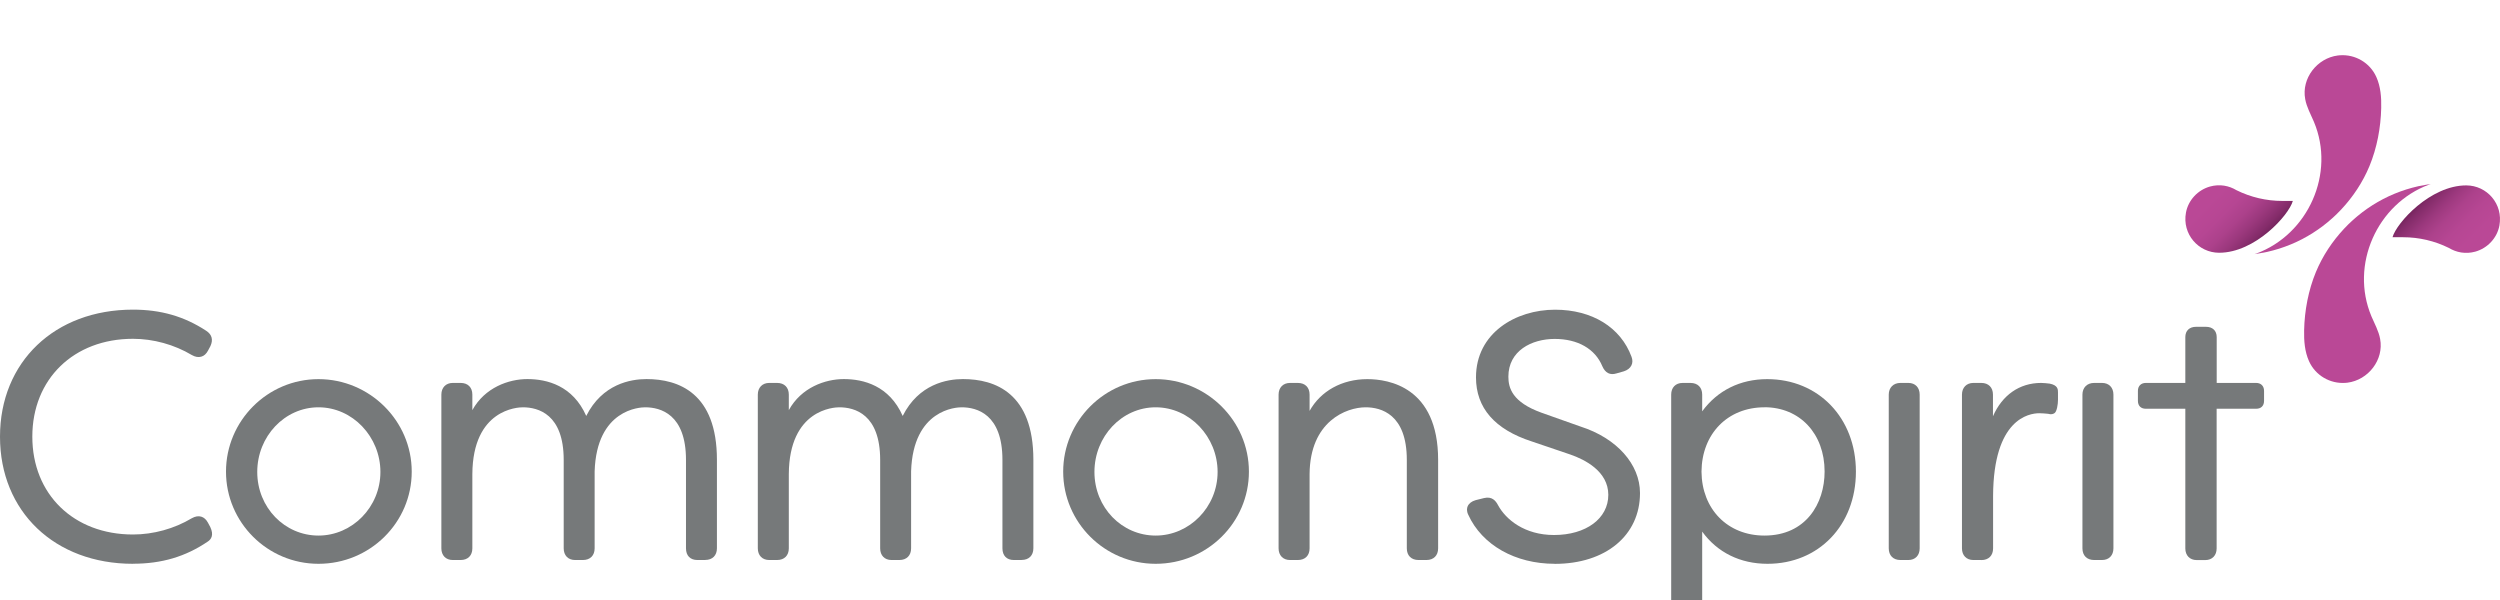
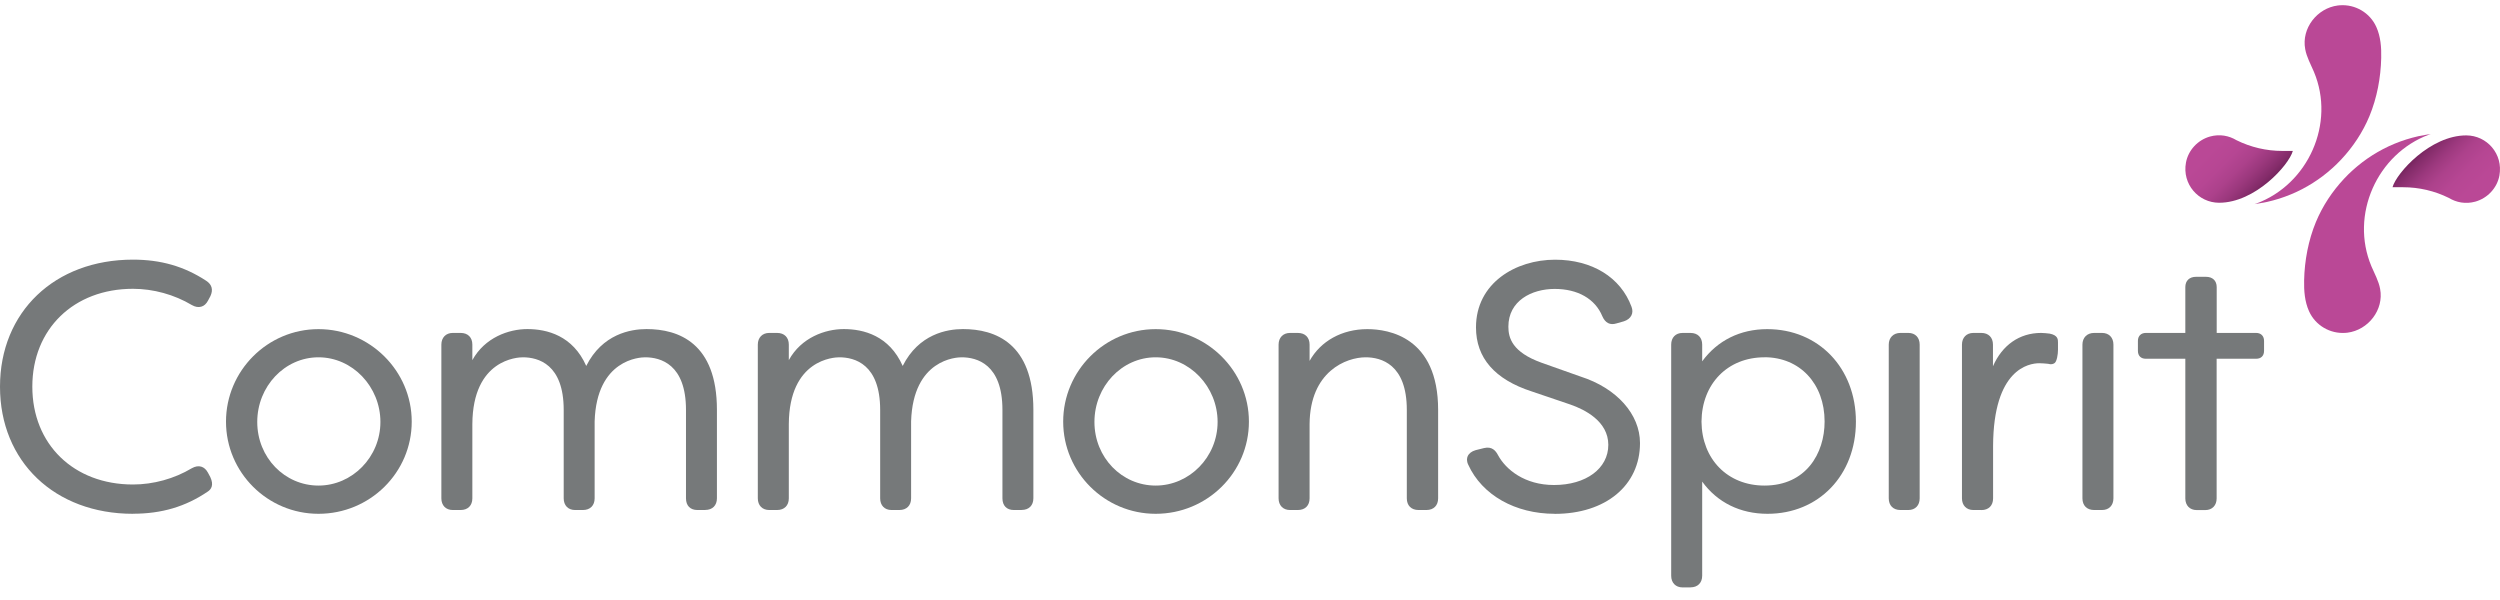
- <svg xmlns="http://www.w3.org/2000/svg" width="200" height="48" viewBox="0 0 200 40" fill="none">
+ <svg xmlns="http://www.w3.org/2000/svg" width="200" height="48" viewBox="0 4 200 40" fill="none">
  <path d="M10.636 41.104C4.374 41.104 0 36.922 0 30.937C0 24.953 4.374 20.771 10.636 20.771C12.868 20.771 14.727 21.306 16.49 22.458C16.954 22.756 17.07 23.18 16.833 23.69L16.636 24.059C16.5 24.311 16.323 24.473 16.101 24.533C15.874 24.599 15.621 24.559 15.353 24.407C13.939 23.564 12.268 23.104 10.636 23.104C5.899 23.104 2.586 26.321 2.586 30.932C2.586 35.543 5.894 38.76 10.636 38.76C12.268 38.76 13.939 38.301 15.348 37.457C15.621 37.306 15.868 37.266 16.096 37.331C16.318 37.397 16.495 37.558 16.631 37.806L16.823 38.164C17.131 38.821 16.884 39.154 16.621 39.326C14.843 40.533 12.939 41.099 10.631 41.099L10.636 41.104Z" fill="#76797A" />
  <path d="M25.479 41.104C21.398 41.104 18.08 37.796 18.08 33.73C18.08 29.665 21.398 26.331 25.479 26.331C29.56 26.331 32.938 29.65 32.938 33.73C32.938 37.811 29.595 41.104 25.479 41.104ZM25.479 28.584C22.777 28.584 20.58 30.907 20.58 33.756C20.58 36.604 22.777 38.846 25.479 38.846C28.181 38.846 30.433 36.564 30.433 33.756C30.433 30.948 28.211 28.584 25.479 28.584Z" fill="#76797A" />
  <path d="M56.425 40.801H55.788C55.222 40.801 54.879 40.453 54.879 39.867V32.791C54.879 29.129 52.834 28.584 51.611 28.584C51.212 28.584 47.728 28.725 47.571 33.71V39.867C47.571 40.442 47.212 40.801 46.637 40.801H46C45.45 40.801 45.096 40.432 45.096 39.867V32.791C45.096 29.129 43.051 28.584 41.829 28.584C41.42 28.584 37.819 28.735 37.788 33.927V39.867C37.788 40.442 37.43 40.801 36.854 40.801H36.218C35.667 40.801 35.309 40.432 35.309 39.867V27.569C35.309 27.008 35.672 26.634 36.218 26.634H36.854C37.43 26.634 37.788 26.993 37.788 27.569V28.811C38.783 26.998 40.703 26.326 42.187 26.326C43.768 26.326 45.829 26.852 46.899 29.276C48.182 26.72 50.45 26.326 51.722 26.326C54.293 26.326 57.354 27.448 57.354 32.786V39.862C57.354 40.437 56.995 40.796 56.419 40.796L56.425 40.801Z" fill="#76797A" />
  <path d="M81.741 40.801H81.105C80.539 40.801 80.195 40.453 80.195 39.867V32.791C80.195 29.129 78.15 28.584 76.928 28.584C76.529 28.584 73.044 28.725 72.888 33.71V39.867C72.888 40.442 72.529 40.801 71.953 40.801H71.317C70.766 40.801 70.413 40.432 70.413 39.867V32.791C70.413 29.129 68.367 28.584 67.145 28.584C66.736 28.584 63.135 28.735 63.105 33.927V39.867C63.105 40.442 62.746 40.801 62.17 40.801H61.534C60.984 40.801 60.625 40.432 60.625 39.867V27.569C60.625 27.008 60.989 26.634 61.534 26.634H62.17C62.746 26.634 63.105 26.993 63.105 27.569V28.811C64.1 26.998 66.019 26.326 67.504 26.326C69.085 26.326 71.145 26.852 72.216 29.276C73.499 26.72 75.766 26.326 77.039 26.326C79.61 26.326 82.67 27.448 82.67 32.786V39.862C82.67 40.437 82.312 40.796 81.736 40.796L81.741 40.801Z" fill="#76797A" />
  <path d="M92.454 41.104C88.373 41.104 85.055 37.796 85.055 33.73C85.055 29.665 88.373 26.331 92.454 26.331C96.534 26.331 99.913 29.65 99.913 33.73C99.913 37.811 96.57 41.104 92.454 41.104ZM92.454 28.584C89.752 28.584 87.555 30.907 87.555 33.756C87.555 36.604 89.752 38.846 92.454 38.846C95.156 38.846 97.408 36.564 97.408 33.756C97.408 30.948 95.186 28.584 92.454 28.584Z" fill="#76797A" />
  <path d="M114.115 40.801H113.479C112.903 40.801 112.545 40.443 112.545 39.867V32.791C112.545 29.13 110.479 28.584 109.252 28.584C107.711 28.584 104.797 29.7 104.767 33.927V39.867C104.767 40.443 104.408 40.801 103.833 40.801H103.196C102.646 40.801 102.287 40.432 102.287 39.867V27.569C102.287 27.008 102.651 26.635 103.196 26.635H103.833C104.408 26.635 104.767 26.993 104.767 27.569V28.872C105.651 27.286 107.353 26.331 109.388 26.331C111.09 26.331 115.05 26.963 115.05 32.791V39.867C115.05 40.443 114.691 40.801 114.115 40.801Z" fill="#76797A" />
  <path d="M124.377 41.104C121.216 41.104 118.564 39.599 117.463 37.185C117.312 36.877 117.352 36.644 117.413 36.503C117.514 36.276 117.731 36.104 118.049 36.013L118.721 35.846C119.362 35.69 119.66 36.064 119.842 36.412C120.468 37.569 121.973 38.801 124.322 38.801C126.882 38.801 128.665 37.483 128.665 35.589C128.665 33.695 126.771 32.761 125.64 32.367L122.544 31.316C119.579 30.357 118.079 28.634 118.079 26.19C118.079 22.64 121.261 20.776 124.403 20.776C127.367 20.776 129.655 22.185 130.524 24.549C130.615 24.791 130.615 25.028 130.514 25.23C130.408 25.448 130.195 25.614 129.908 25.705L129.322 25.872C128.807 26.033 128.423 25.841 128.185 25.296C127.61 23.907 126.221 23.114 124.377 23.114C122.534 23.114 120.67 24.059 120.67 26.134C120.67 27.033 120.973 28.175 123.337 29.023L126.458 30.129C129.337 31.053 131.2 33.139 131.2 35.447C131.2 38.831 128.458 41.109 124.377 41.109V41.104Z" fill="#76797A" />
  <path d="M135.241 46.993H134.604C134.054 46.993 133.695 46.624 133.695 46.059V27.569C133.695 27.003 134.049 26.635 134.604 26.635H135.241C135.816 26.635 136.175 26.993 136.175 27.569V28.907C137.392 27.241 139.215 26.331 141.377 26.331C145.488 26.331 148.473 29.443 148.473 33.73C148.473 38.018 145.498 41.104 141.402 41.104C139.215 41.104 137.382 40.195 136.175 38.528V46.053C136.175 46.629 135.816 46.988 135.241 46.988V46.993ZM141.155 28.584C138.215 28.584 136.145 30.7 136.12 33.73C136.145 36.74 138.215 38.846 141.155 38.846C144.478 38.846 145.968 36.276 145.968 33.725C145.968 30.695 143.988 28.579 141.155 28.579V28.584Z" fill="#76797A" />
  <path d="M152.67 40.801H152.034C151.458 40.801 151.1 40.442 151.1 39.866V27.569C151.1 27.008 151.473 26.634 152.034 26.634H152.67C153.221 26.634 153.574 27.003 153.574 27.569V39.866C153.574 40.432 153.221 40.801 152.67 40.801Z" fill="#76797A" />
  <path d="M158.502 40.801H157.866C157.316 40.801 156.957 40.432 156.957 39.866V27.569C156.957 27.008 157.321 26.634 157.866 26.634H158.502C159.078 26.634 159.437 26.993 159.437 27.569V29.301C160.174 27.614 161.553 26.634 163.285 26.634C163.467 26.634 163.78 26.665 163.977 26.69C164.639 26.821 164.639 27.16 164.639 27.402V27.983C164.639 28.351 164.548 28.912 164.371 29.043C164.275 29.114 164.103 29.185 163.846 29.104C163.629 29.084 163.366 29.058 163.154 29.058C162.29 29.058 159.477 29.533 159.447 35.669V39.871C159.447 40.447 159.088 40.806 158.513 40.806L158.502 40.801Z" fill="#76797A" />
  <path d="M168.165 40.801H167.529C166.953 40.801 166.595 40.442 166.595 39.866V27.569C166.595 27.008 166.968 26.634 167.529 26.634H168.165C168.716 26.634 169.074 27.003 169.074 27.569V39.866C169.074 40.432 168.721 40.801 168.165 40.801Z" fill="#76797A" />
  <path d="M180.498 26.634H177.336V22.968C177.336 22.458 177.008 22.145 176.483 22.145H175.68C175.154 22.145 174.826 22.458 174.826 22.968V26.634H171.665C171.281 26.634 171.033 26.882 171.033 27.266V28.069C171.033 28.463 171.271 28.7 171.665 28.7H174.826V39.872C174.826 40.437 175.185 40.806 175.735 40.806H176.422C176.973 40.806 177.331 40.437 177.331 39.872V28.7H180.493C180.887 28.7 181.124 28.463 181.124 28.069V27.266C181.124 26.882 180.877 26.634 180.493 26.634H180.498Z" fill="#76797A" />
  <path d="M191.396 14.978H192.245C193.518 14.978 194.77 15.271 195.912 15.836C196.508 16.195 197.24 16.347 198.028 16.13C199.002 15.857 199.77 15.039 199.952 14.044C200.27 12.326 198.957 10.832 197.3 10.832C194.422 10.832 191.72 13.832 191.402 14.978H191.396Z" fill="url(#paint0_linear_7417_21759)" />
  <path d="M193.467 10.897C193.138 10.973 192.815 11.059 192.492 11.16C191.861 11.362 191.244 11.614 190.654 11.922C189.492 12.528 188.431 13.332 187.537 14.286C186.593 15.291 185.805 16.478 185.275 17.756C184.669 19.22 184.366 20.837 184.33 22.417C184.31 23.261 184.376 24.129 184.724 24.902C185.234 26.033 186.406 26.72 187.644 26.629C187.694 26.629 187.75 26.619 187.8 26.614C189.457 26.402 190.724 24.791 190.411 23.119C190.295 22.478 189.967 21.907 189.714 21.306C187.982 17.19 190.164 12.306 194.33 10.766C194.376 10.751 194.416 10.736 194.462 10.72C194.462 10.72 193.79 10.826 193.467 10.897Z" fill="#BA4896" />
  <path d="M181.361 16.155C181.689 16.079 182.013 15.993 182.336 15.892C182.967 15.69 183.583 15.438 184.174 15.13C185.336 14.523 186.396 13.72 187.29 12.766C188.235 11.761 189.023 10.574 189.553 9.296C190.159 7.832 190.462 6.215 190.497 4.635C190.518 3.791 190.452 2.923 190.103 2.15C189.593 1.019 188.422 0.332 187.184 0.423C187.134 0.423 187.078 0.433 187.028 0.438C185.371 0.65 184.104 2.261 184.417 3.933C184.533 4.574 184.861 5.145 185.114 5.746C186.846 9.862 184.664 14.746 180.498 16.286C180.452 16.301 180.412 16.316 180.366 16.331C180.366 16.331 181.038 16.225 181.361 16.155Z" fill="#BA4896" />
  <path d="M183.432 12.074H182.584C181.311 12.074 180.059 11.781 178.917 11.215C178.321 10.857 177.589 10.705 176.801 10.922C175.826 11.195 175.059 12.013 174.877 13.008C174.559 14.725 175.872 16.22 177.528 16.22C180.407 16.22 183.109 13.22 183.427 12.074H183.432Z" fill="url(#paint1_linear_7417_21759)" />
  <defs>
    <linearGradient id="paint0_linear_7417_21759" x1="198.326" y1="16.321" x2="193.907" y2="11.902" gradientUnits="userSpaceOnUse">
      <stop offset="0.2" stop-color="#BA4896" />
      <stop offset="0.42" stop-color="#B64693" />
      <stop offset="0.61" stop-color="#AC418B" />
      <stop offset="0.77" stop-color="#9B387D" />
      <stop offset="0.93" stop-color="#842C6A" />
      <stop offset="1" stop-color="#76255F" />
    </linearGradient>
    <linearGradient id="paint1_linear_7417_21759" x1="176.503" y1="10.73" x2="180.922" y2="15.149" gradientUnits="userSpaceOnUse">
      <stop offset="0.2" stop-color="#BA4896" />
      <stop offset="0.43" stop-color="#B64693" />
      <stop offset="0.61" stop-color="#AC418B" />
      <stop offset="0.77" stop-color="#9B387D" />
      <stop offset="0.93" stop-color="#842C6A" />
      <stop offset="1" stop-color="#76255F" />
    </linearGradient>
  </defs>
</svg>
